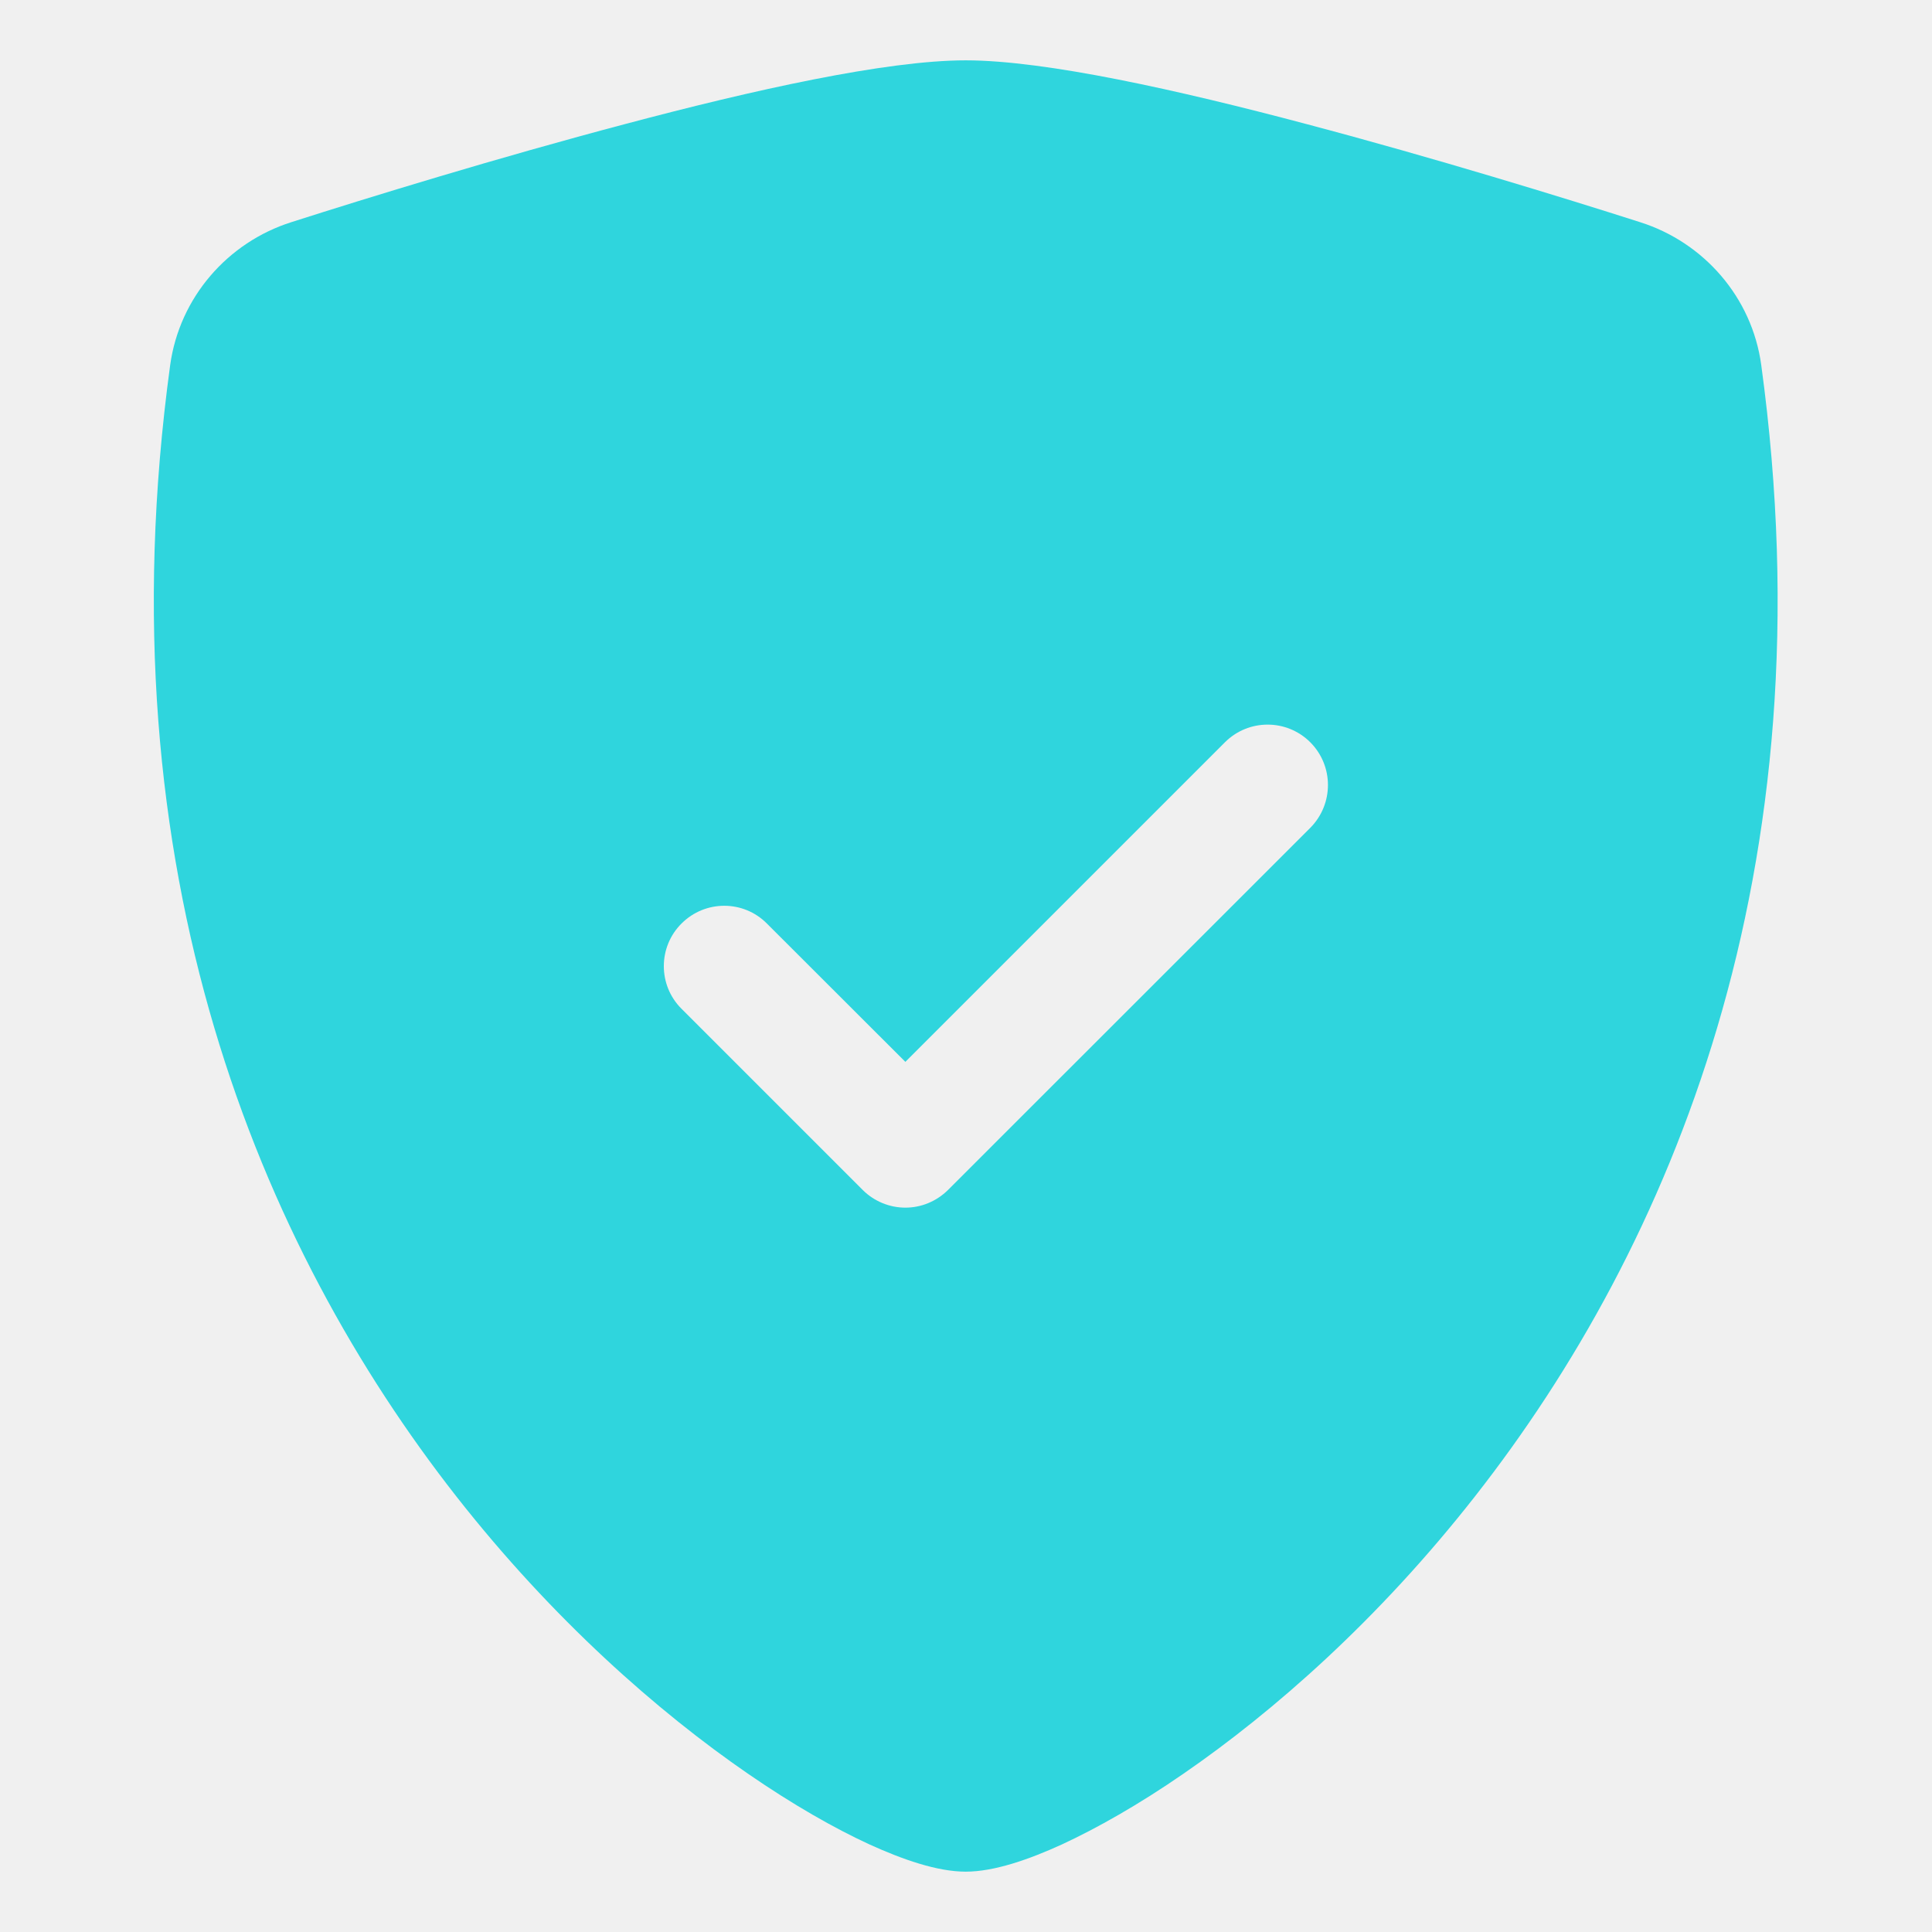
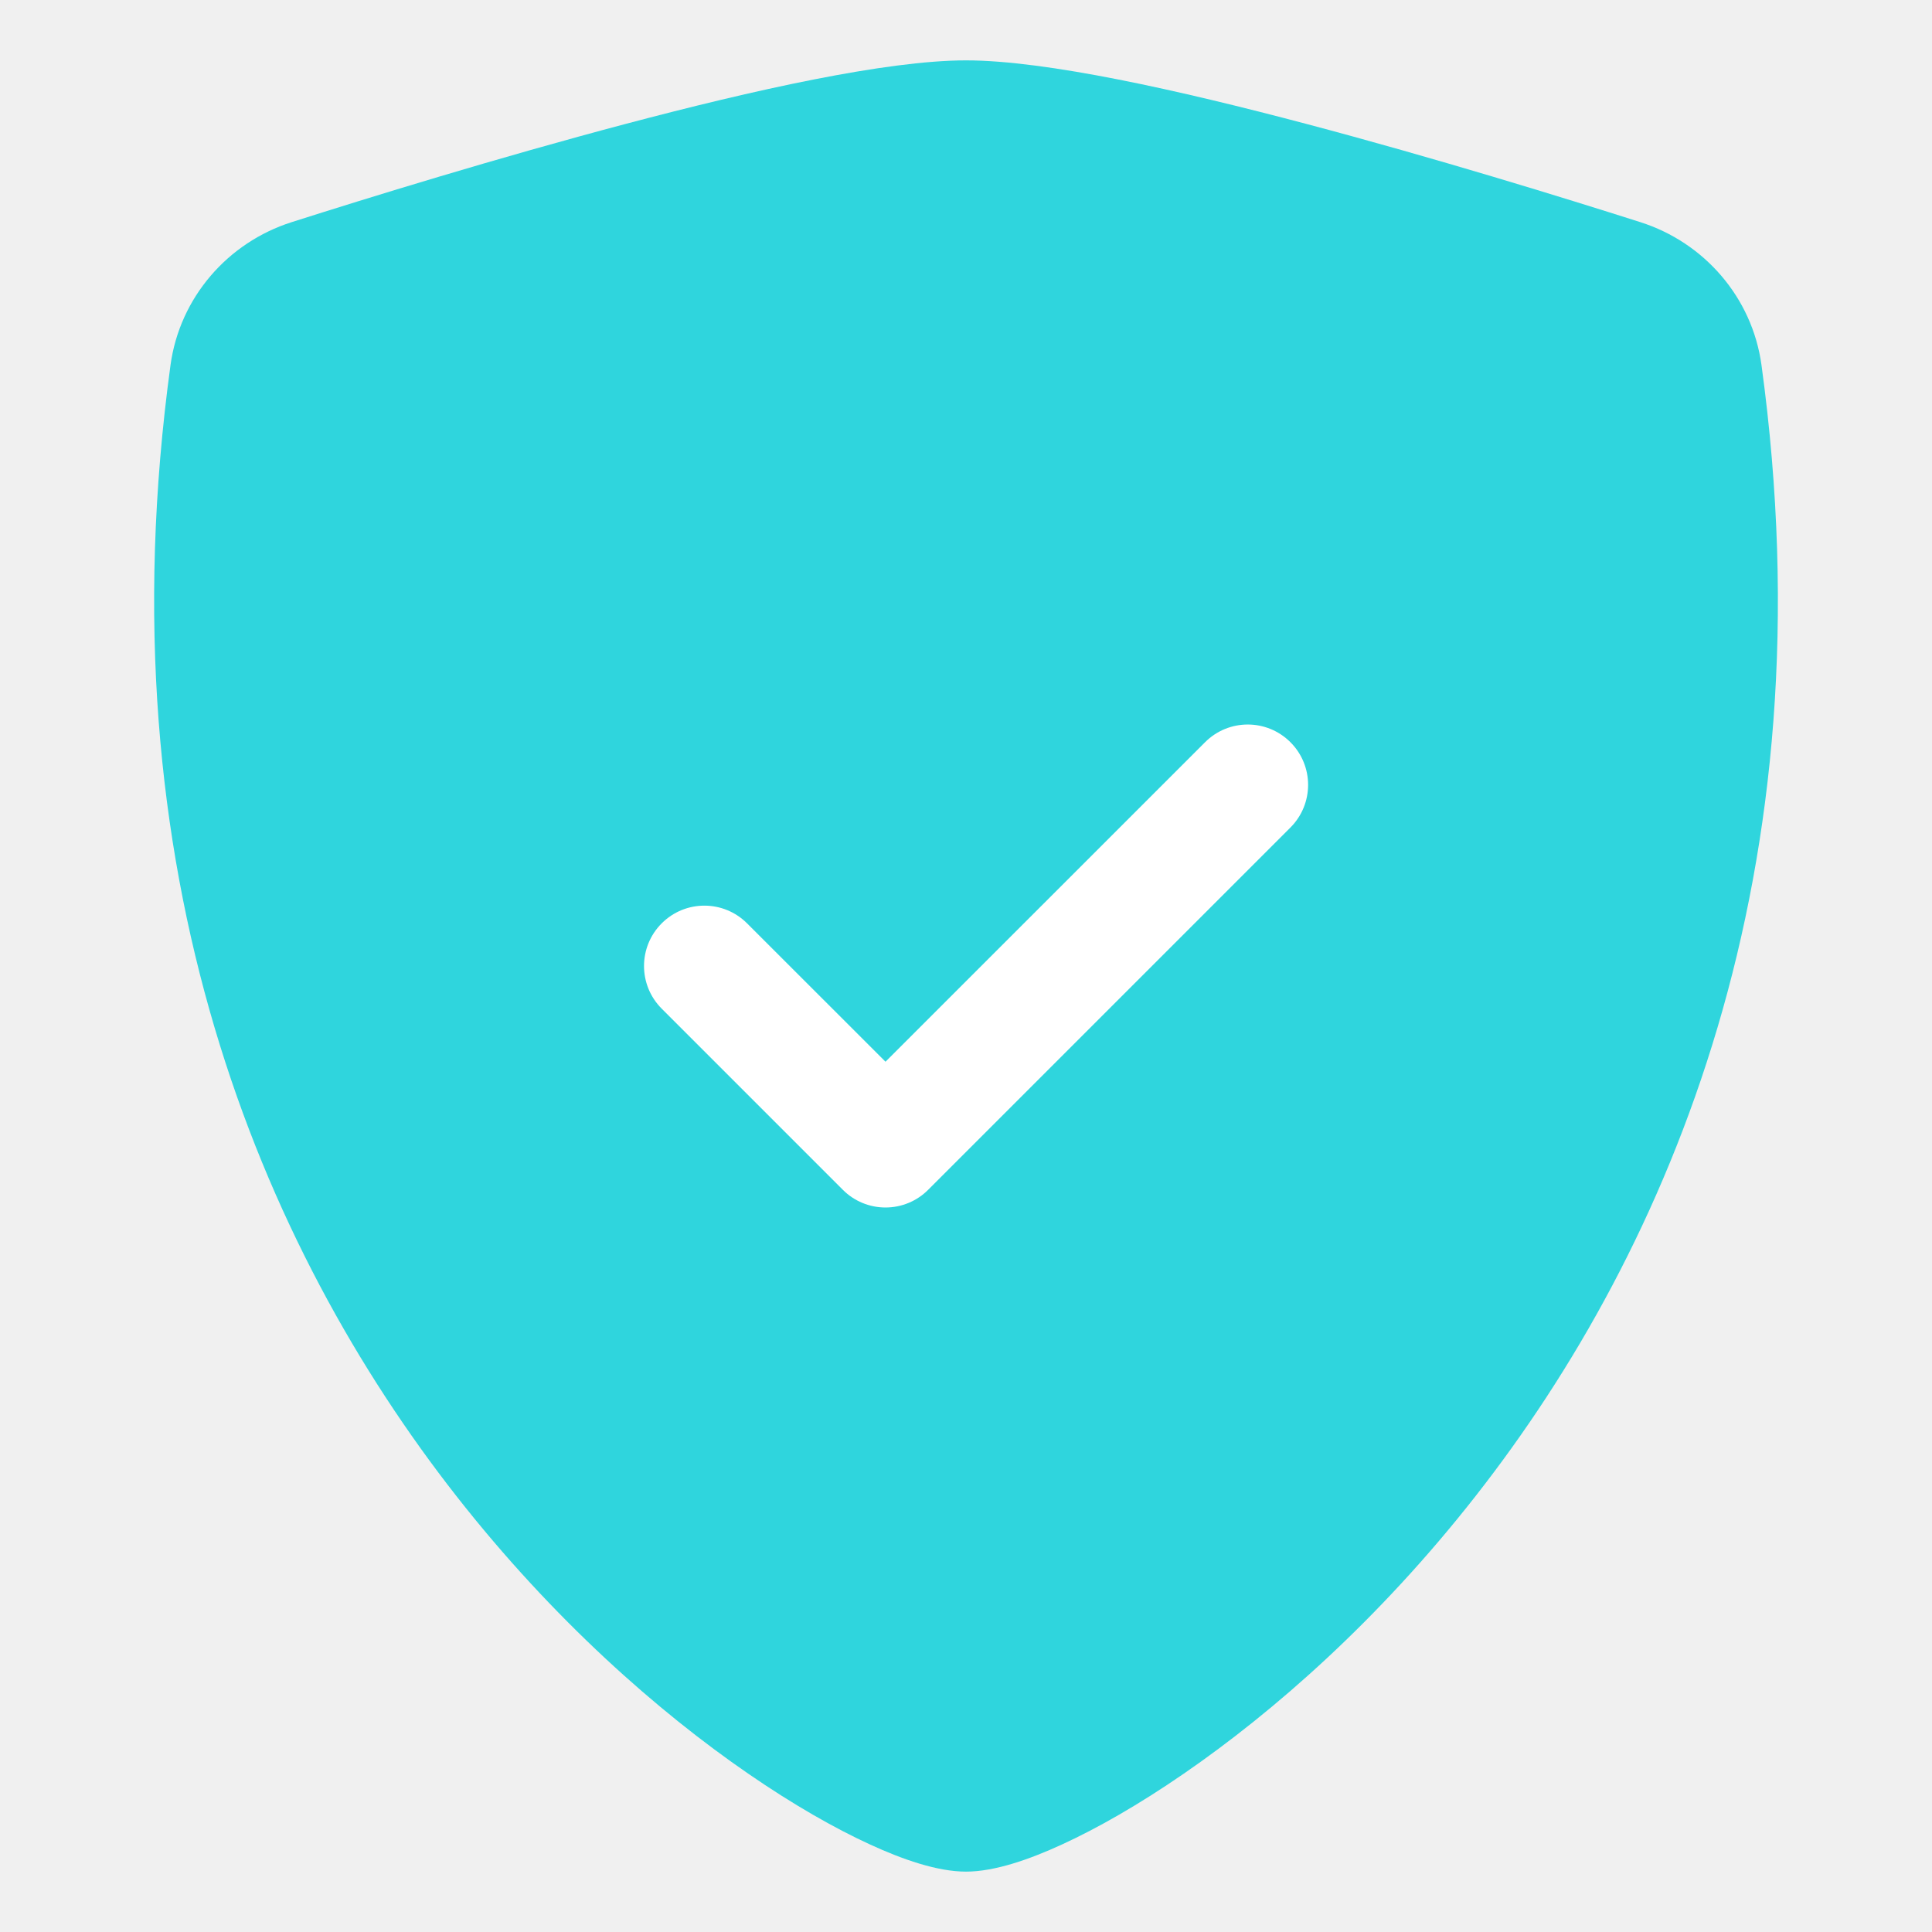
- <svg xmlns="http://www.w3.org/2000/svg" width="13" height="13" fill="none" viewBox="0 0 13 13">
-   <path fill="#2FD5DD" fill-rule="evenodd" d="M6.498.406c-.538 0-1.438.202-2.285.427-.867.229-1.74.498-2.253.662-.428.136-.752.506-.815.962-.465 3.41.614 5.937 1.924 7.61.652.832 1.361 1.453 1.964 1.868.302.208.581.367.818.476.22.1.454.183.647.183s.428-.083.647-.183c.237-.11.517-.268.818-.476.603-.415 1.312-1.036 1.964-1.869 1.31-1.672 2.39-4.199 1.924-7.61-.062-.455-.386-.825-.815-.961-.513-.164-1.386-.433-2.252-.662C7.936.608 7.036.406 6.498.406zM8.817 5.57c.158-.16.158-.416 0-.575-.159-.159-.416-.159-.575 0l-2.15 2.15-.932-.931c-.158-.159-.415-.159-.574 0-.159.158-.159.416 0 .574l1.219 1.219c.076.076.18.119.287.119.108 0 .21-.043.287-.119l2.438-2.437z" clip-rule="evenodd" />
+ <svg xmlns="http://www.w3.org/2000/svg" width="24" height="24" viewBox="0 0 24 24" fill="none">
+   <path fill-rule="evenodd" clip-rule="evenodd" d="M7.781 1.537C9.345 1.123 11.007 0.75 12 0.75C12.994 0.75 14.655 1.123 16.219 1.537C17.819 1.96 19.43 2.458 20.378 2.76C21.169 3.012 21.767 3.694 21.882 4.536C22.742 10.832 20.749 15.497 18.331 18.584C17.127 20.122 15.818 21.268 14.704 22.034C14.148 22.417 13.632 22.711 13.194 22.912C12.79 23.098 12.357 23.25 12 23.25C11.643 23.25 11.21 23.098 10.806 22.912C10.368 22.711 9.852 22.417 9.296 22.034C8.182 21.268 6.874 20.122 5.669 18.584C3.252 15.497 1.259 10.832 2.118 4.536C2.233 3.694 2.831 3.012 3.622 2.76C4.57 2.458 6.182 1.96 7.781 1.537Z" fill="#2FD5DD" />
+   <path fill-rule="evenodd" clip-rule="evenodd" d="M16.03 9.22C16.323 9.513 16.323 9.987 16.03 10.28L11.53 14.78C11.39 14.921 11.199 15 11 15C10.801 15 10.61 14.921 10.47 14.78L8.22 12.53C7.927 12.237 7.927 11.763 8.22 11.47C8.513 11.177 8.987 11.177 9.28 11.47L11 13.189L14.97 9.22C15.263 8.927 15.737 8.927 16.03 9.22Z" fill="#FFFFFF" />
</svg>
